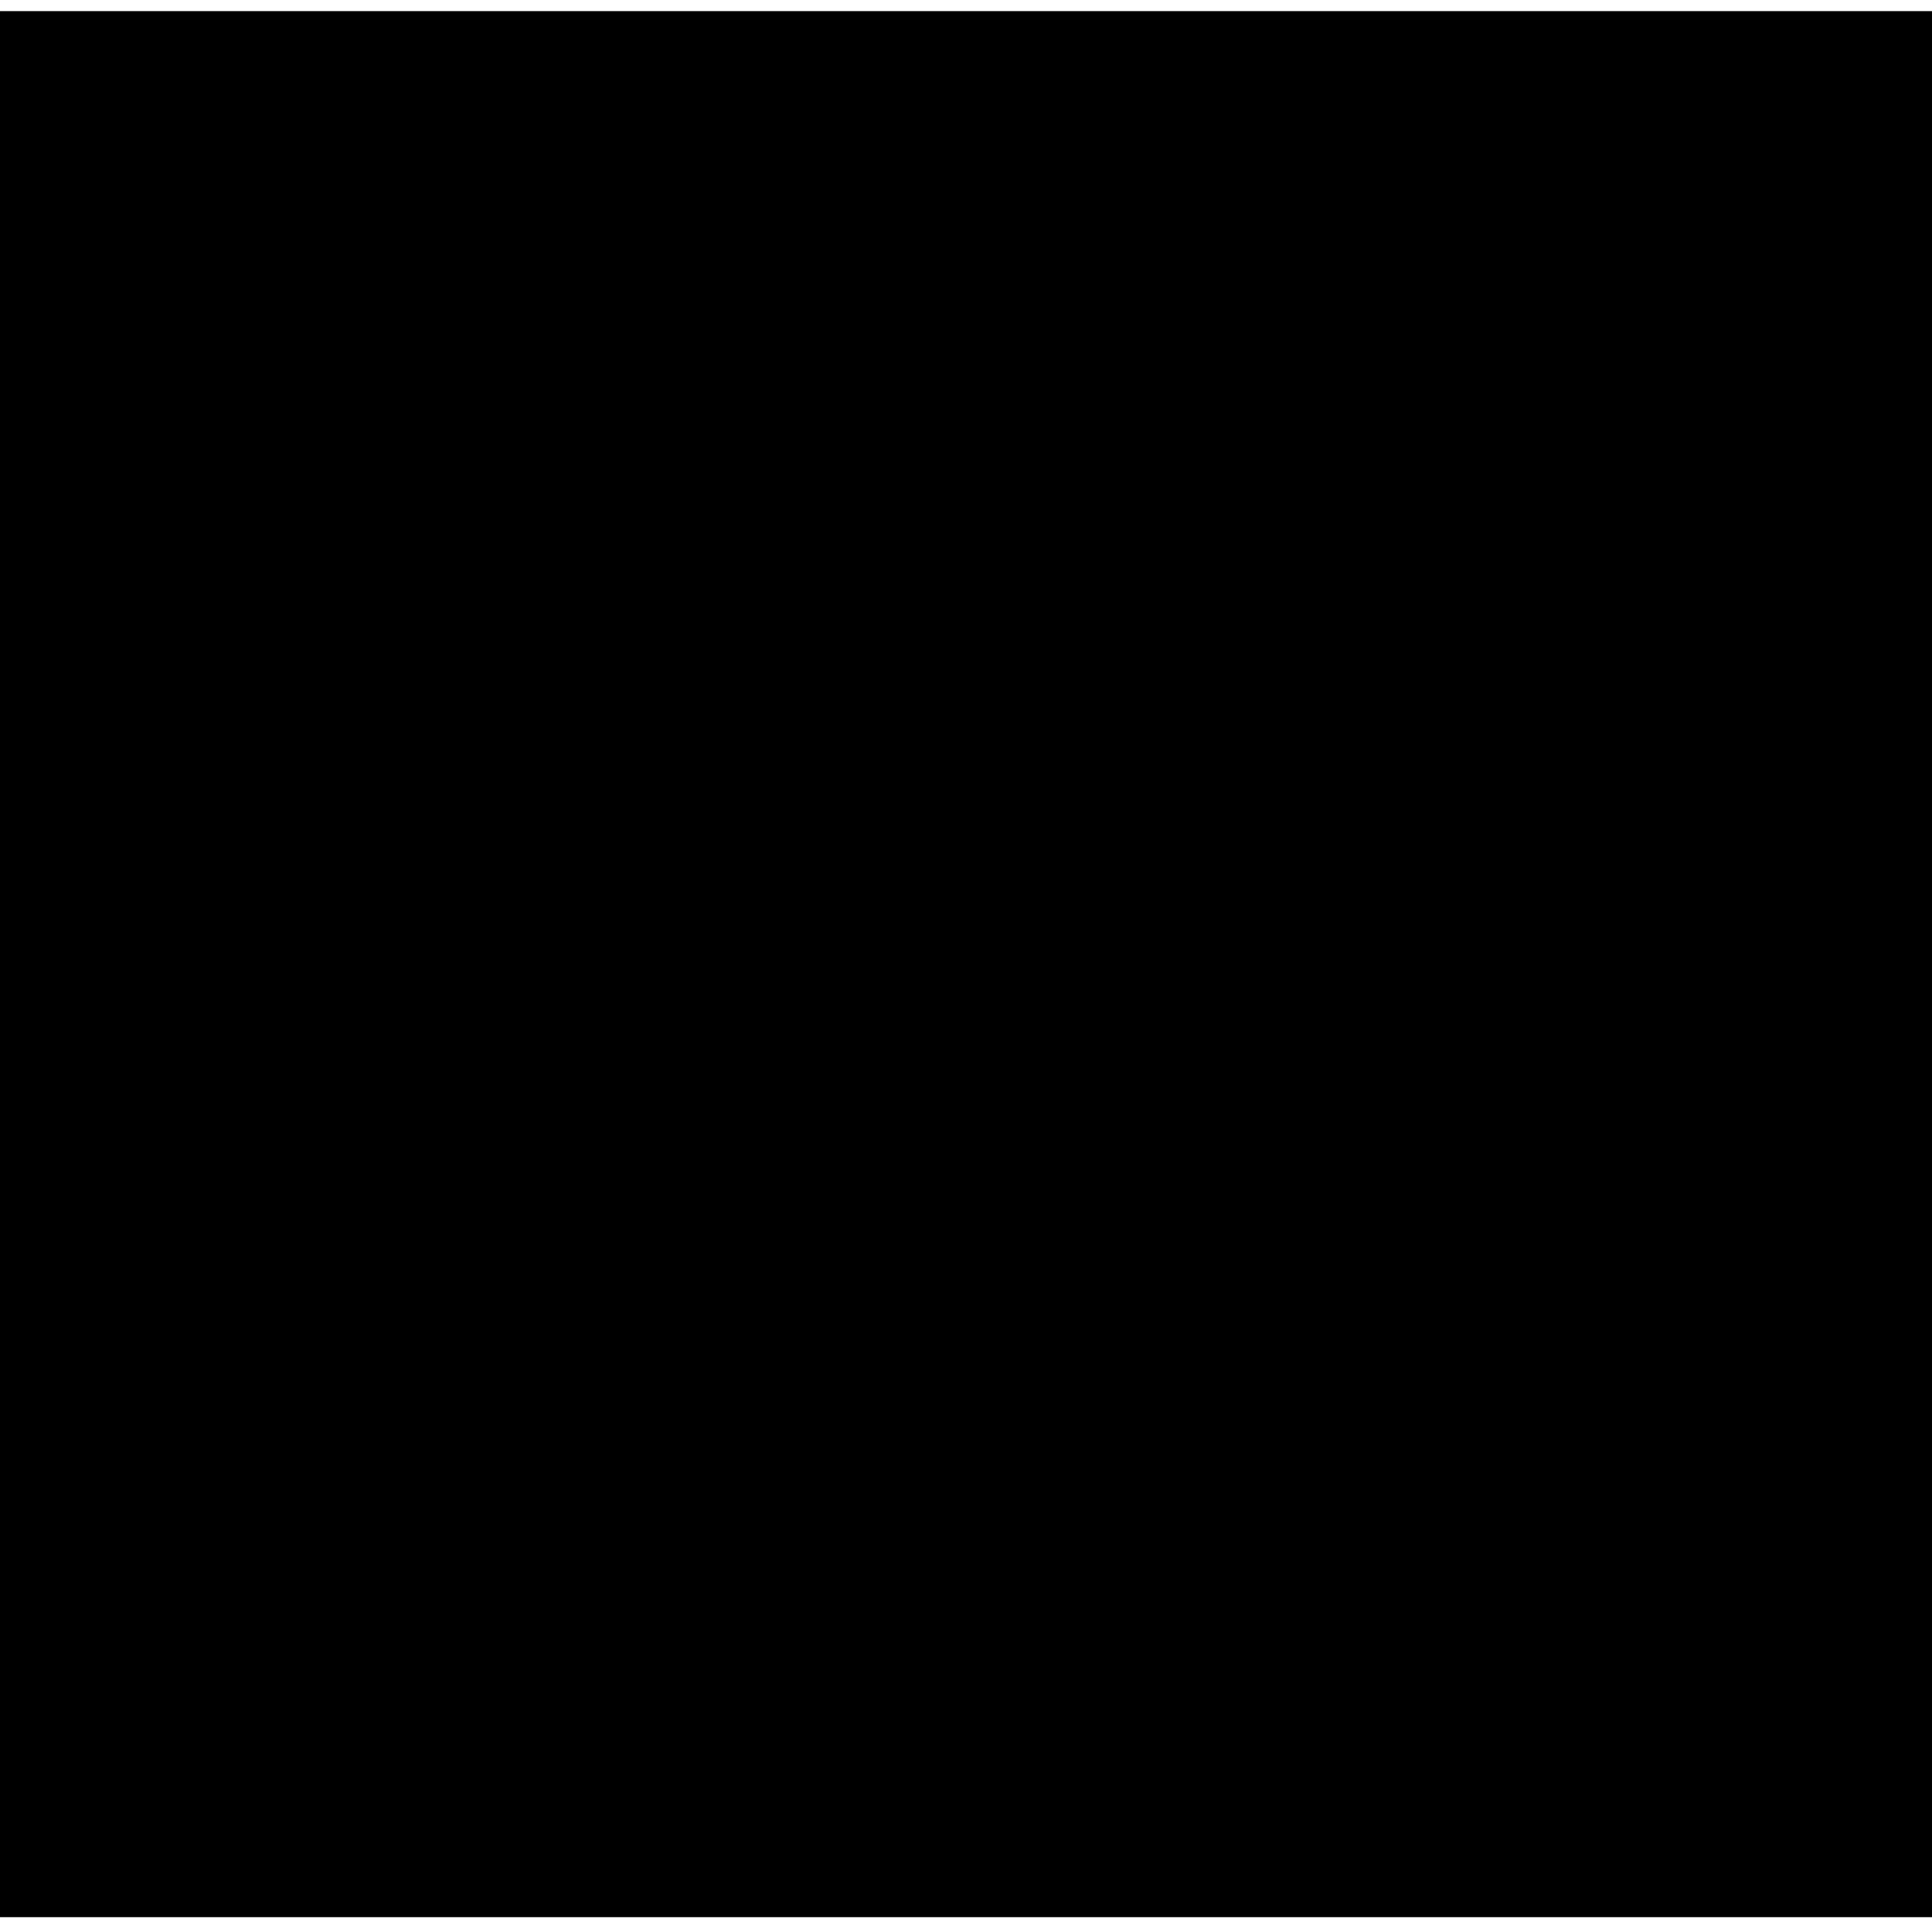
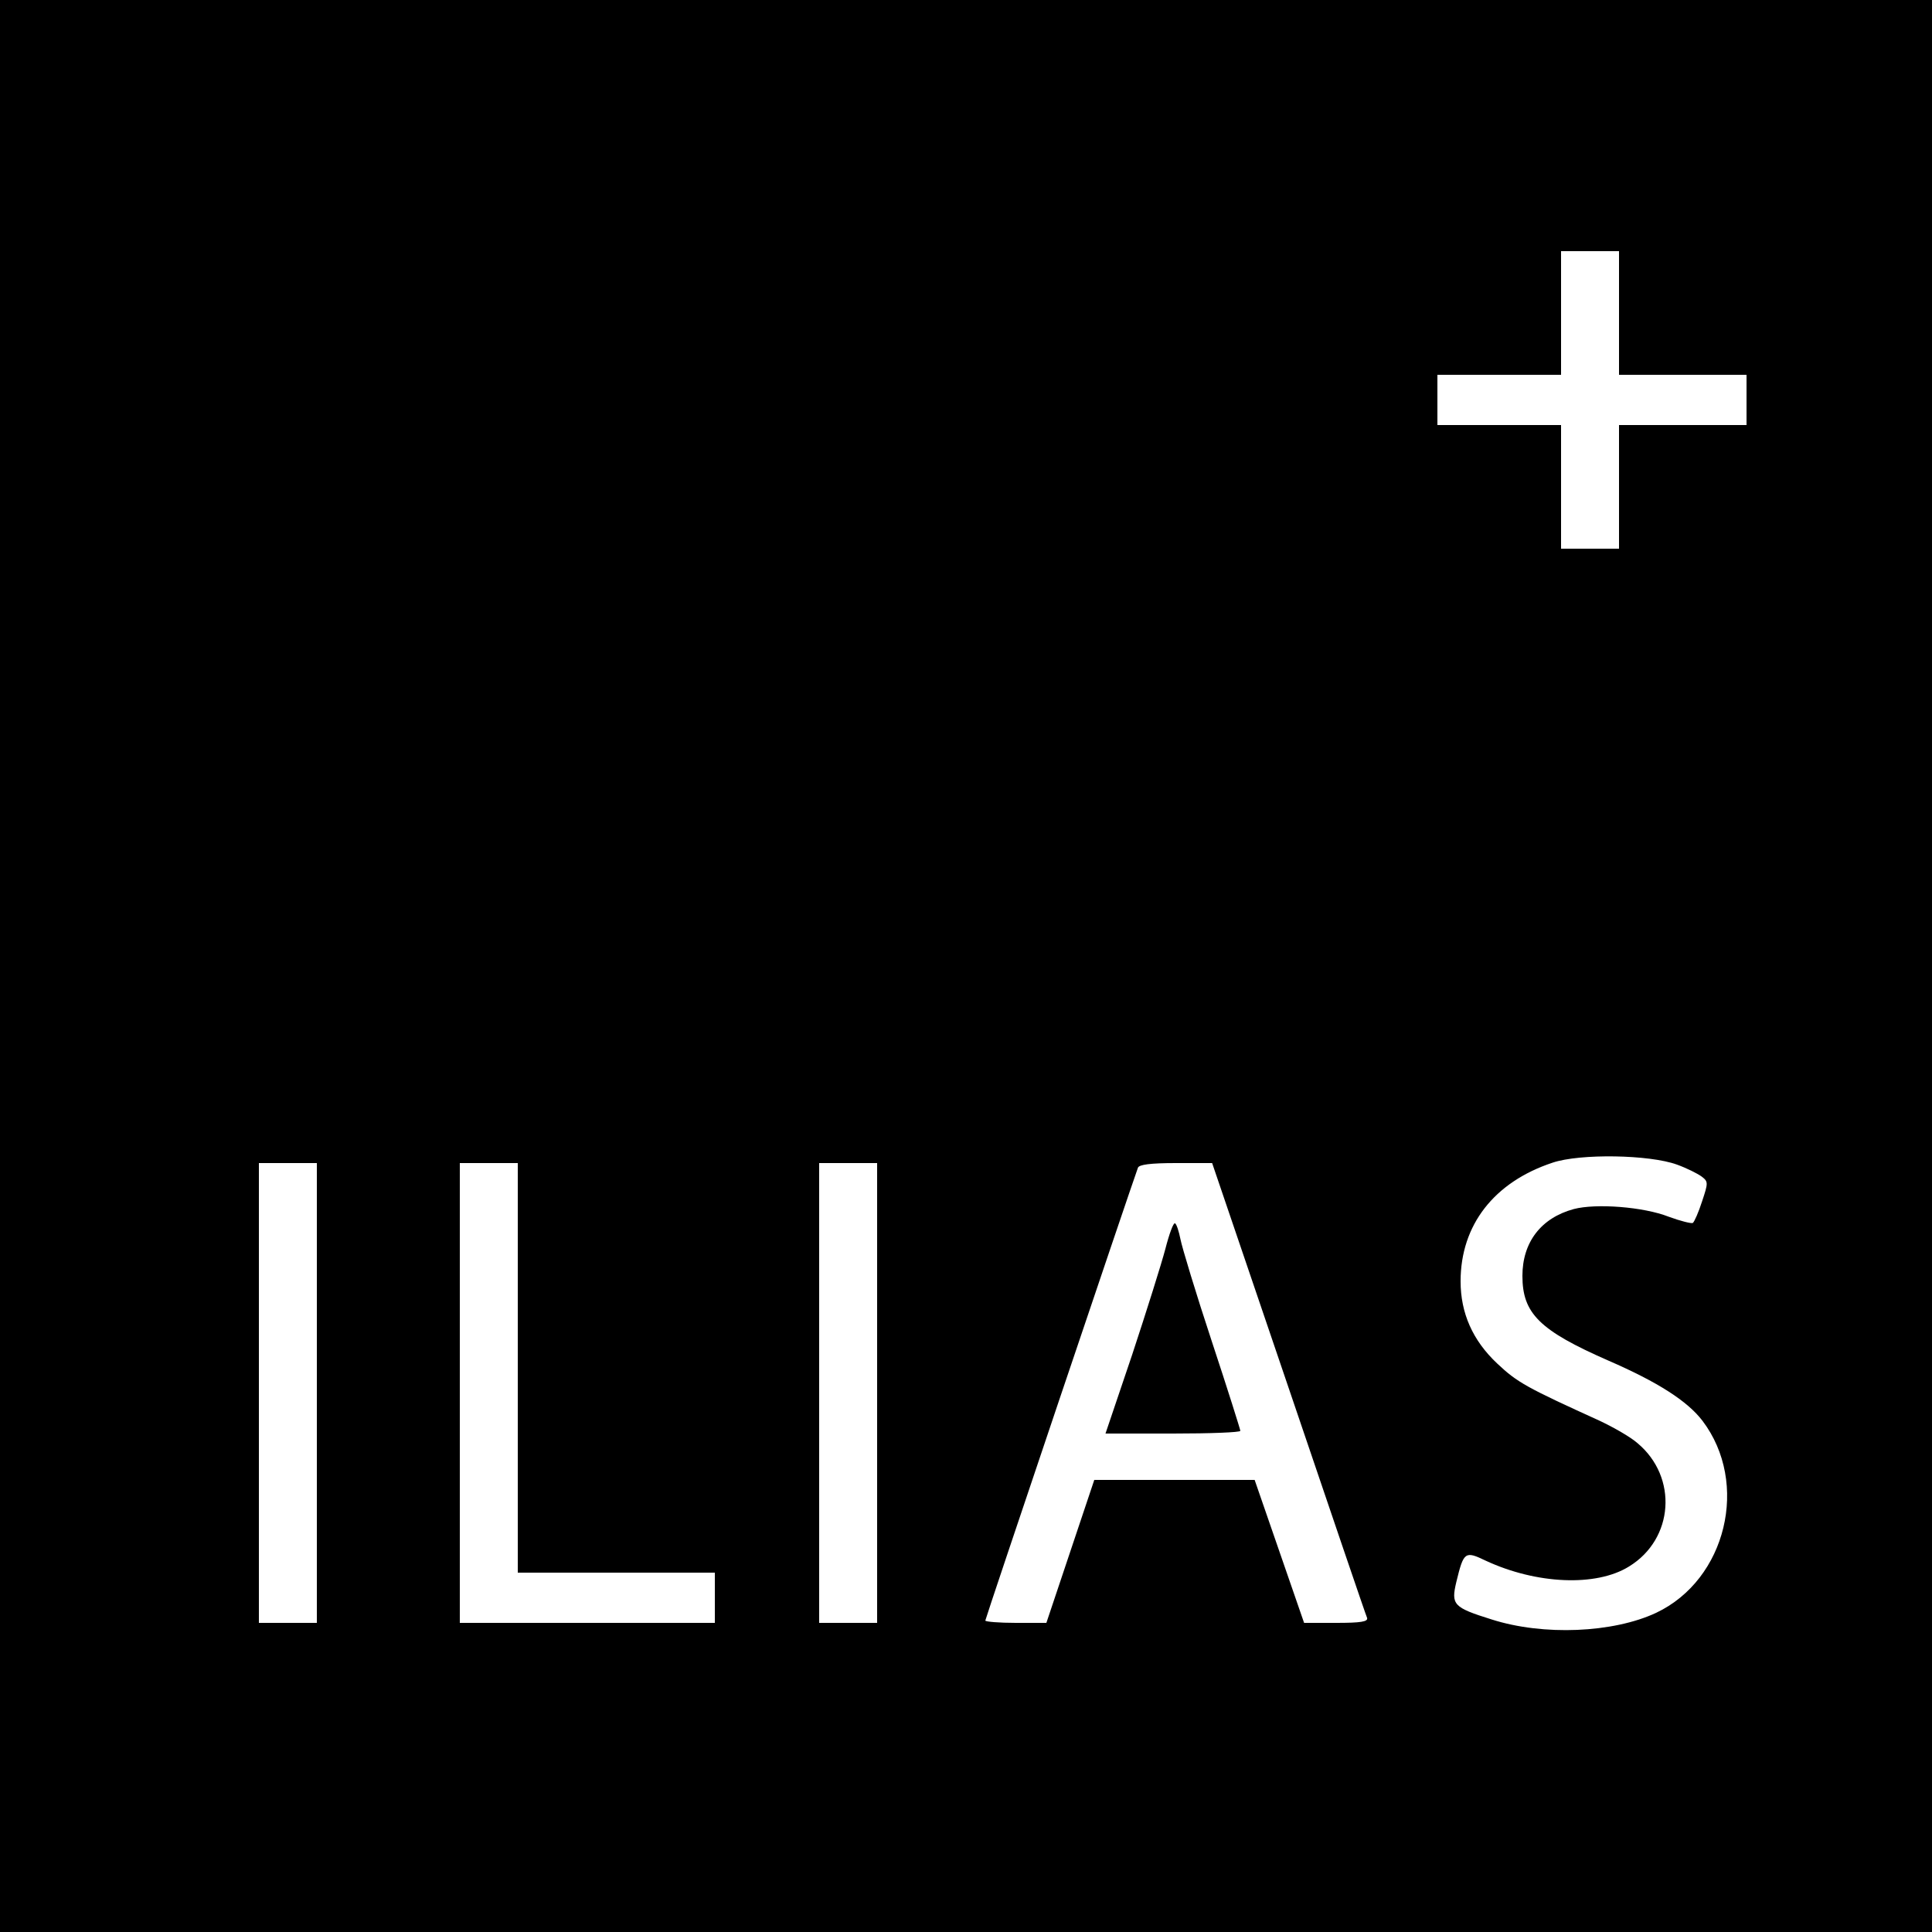
- <svg xmlns="http://www.w3.org/2000/svg" version="1.0" width="521pt" height="521pt" viewBox="0 0 521 521" preserveAspectRatio="xMidYMid meet">
-   <g transform="translate(0,521) scale(0.1,-0.1)" fill="#000000" stroke="none">
-     <path d="M0 2610 l0 -2570 2605 0 2605 0 0 2570 0 2570 -2605 0 -2605 0 0 -2570z" />
+ <svg xmlns="http://www.w3.org/2000/svg" version="1.0" width="500pt" height="500pt" viewBox="0 0 500 500" preserveAspectRatio="xMidYMid meet">
+   <g transform="translate(0,500) scale(0.1,-0.1)" fill="#000000" stroke="none">
+     <path d="M0 2500 l0 -2500 2500 0 2500 0 0 2500 0 2500 -2500 0 -2500 0 0 -2500z m4190 1690 l0 -160 165 0 165 0 0 -65 0 -65 -165 0 -165 0 0 -160 0 -160 -75 0 -75 0 0 160 0 160 -160 0 -160 0 0 65 0 65 160 0 160 0 0 160 0 160 75 0 75 0 0 -160z m150 -2204 c25 -9 53 -23 64 -31 17 -13 17 -16 1 -64 -9 -28 -20 -53 -24 -56 -4 -2 -32 5 -62 16 -66 26 -189 35 -246 20 -85 -23 -133 -86 -133 -173 0 -97 44 -141 222 -219 129 -56 205 -105 244 -156 122 -161 62 -411 -120 -497 -111 -52 -292 -60 -426 -17 -99 31 -105 38 -91 97 19 78 22 81 76 55 131 -61 286 -68 371 -15 116 71 127 231 22 319 -18 16 -62 41 -98 58 -189 86 -213 99 -265 148 -64 60 -95 131 -95 213 0 146 87 257 238 307 71 24 251 21 322 -5z m-3520 -591 l0 -595 -75 0 -75 0 0 595 0 595 75 0 75 0 0 -595z m520 65 l0 -530 255 0 255 0 0 -65 0 -65 -330 0 -330 0 0 595 0 595 75 0 75 0 0 -530z m930 -65 l0 -595 -75 0 -75 0 0 595 0 595 75 0 75 0 0 -595z m1065 13 c109 -321 200 -589 203 -595 3 -10 -17 -13 -80 -13 l-83 0 -64 185 -64 185 -207 0 -208 0 -62 -185 -62 -185 -79 0 c-43 0 -79 3 -79 6 0 5 375 1117 395 1172 3 8 32 12 98 12 l94 0 198 -582z" />
+     <path d="M3016 1768 c-10 -38 -49 -162 -86 -274 l-69 -204 175 0 c96 0 174 3 174 7 0 3 -33 108 -74 232 -41 124 -77 243 -81 264 -4 20 -10 39 -14 41 -4 3 -15 -27 -25 -66z" />
  </g>
</svg>
